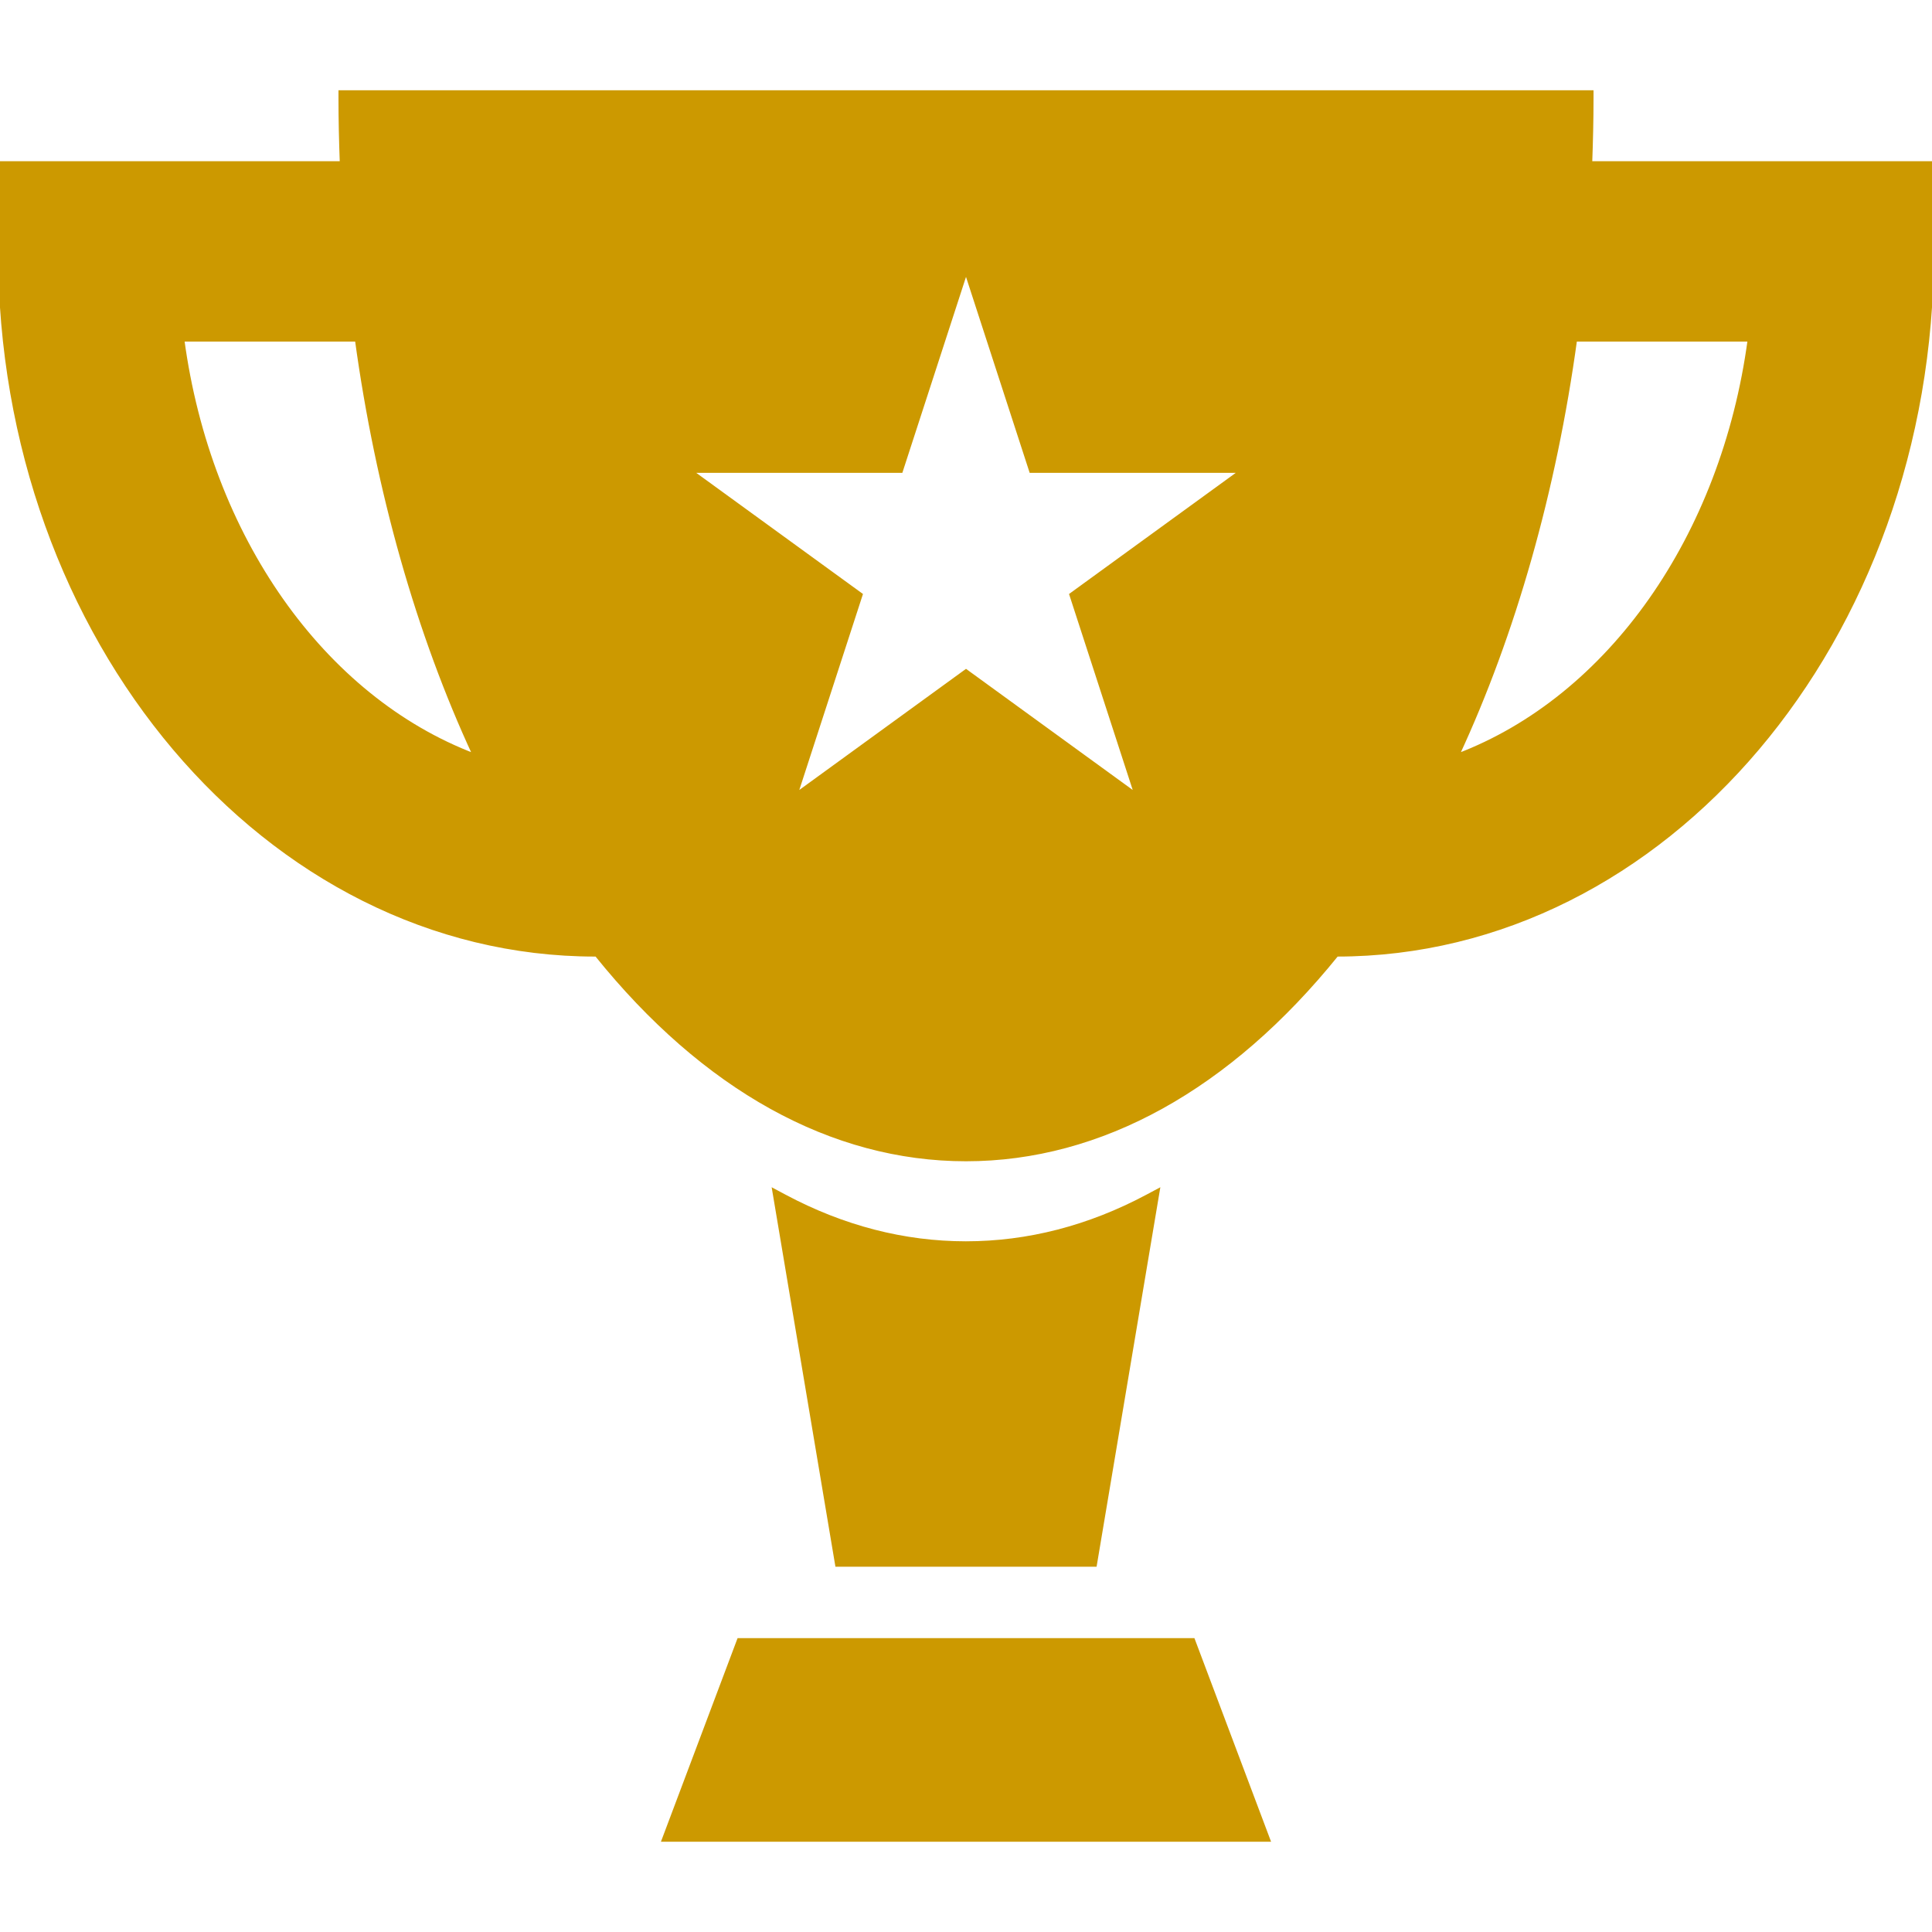
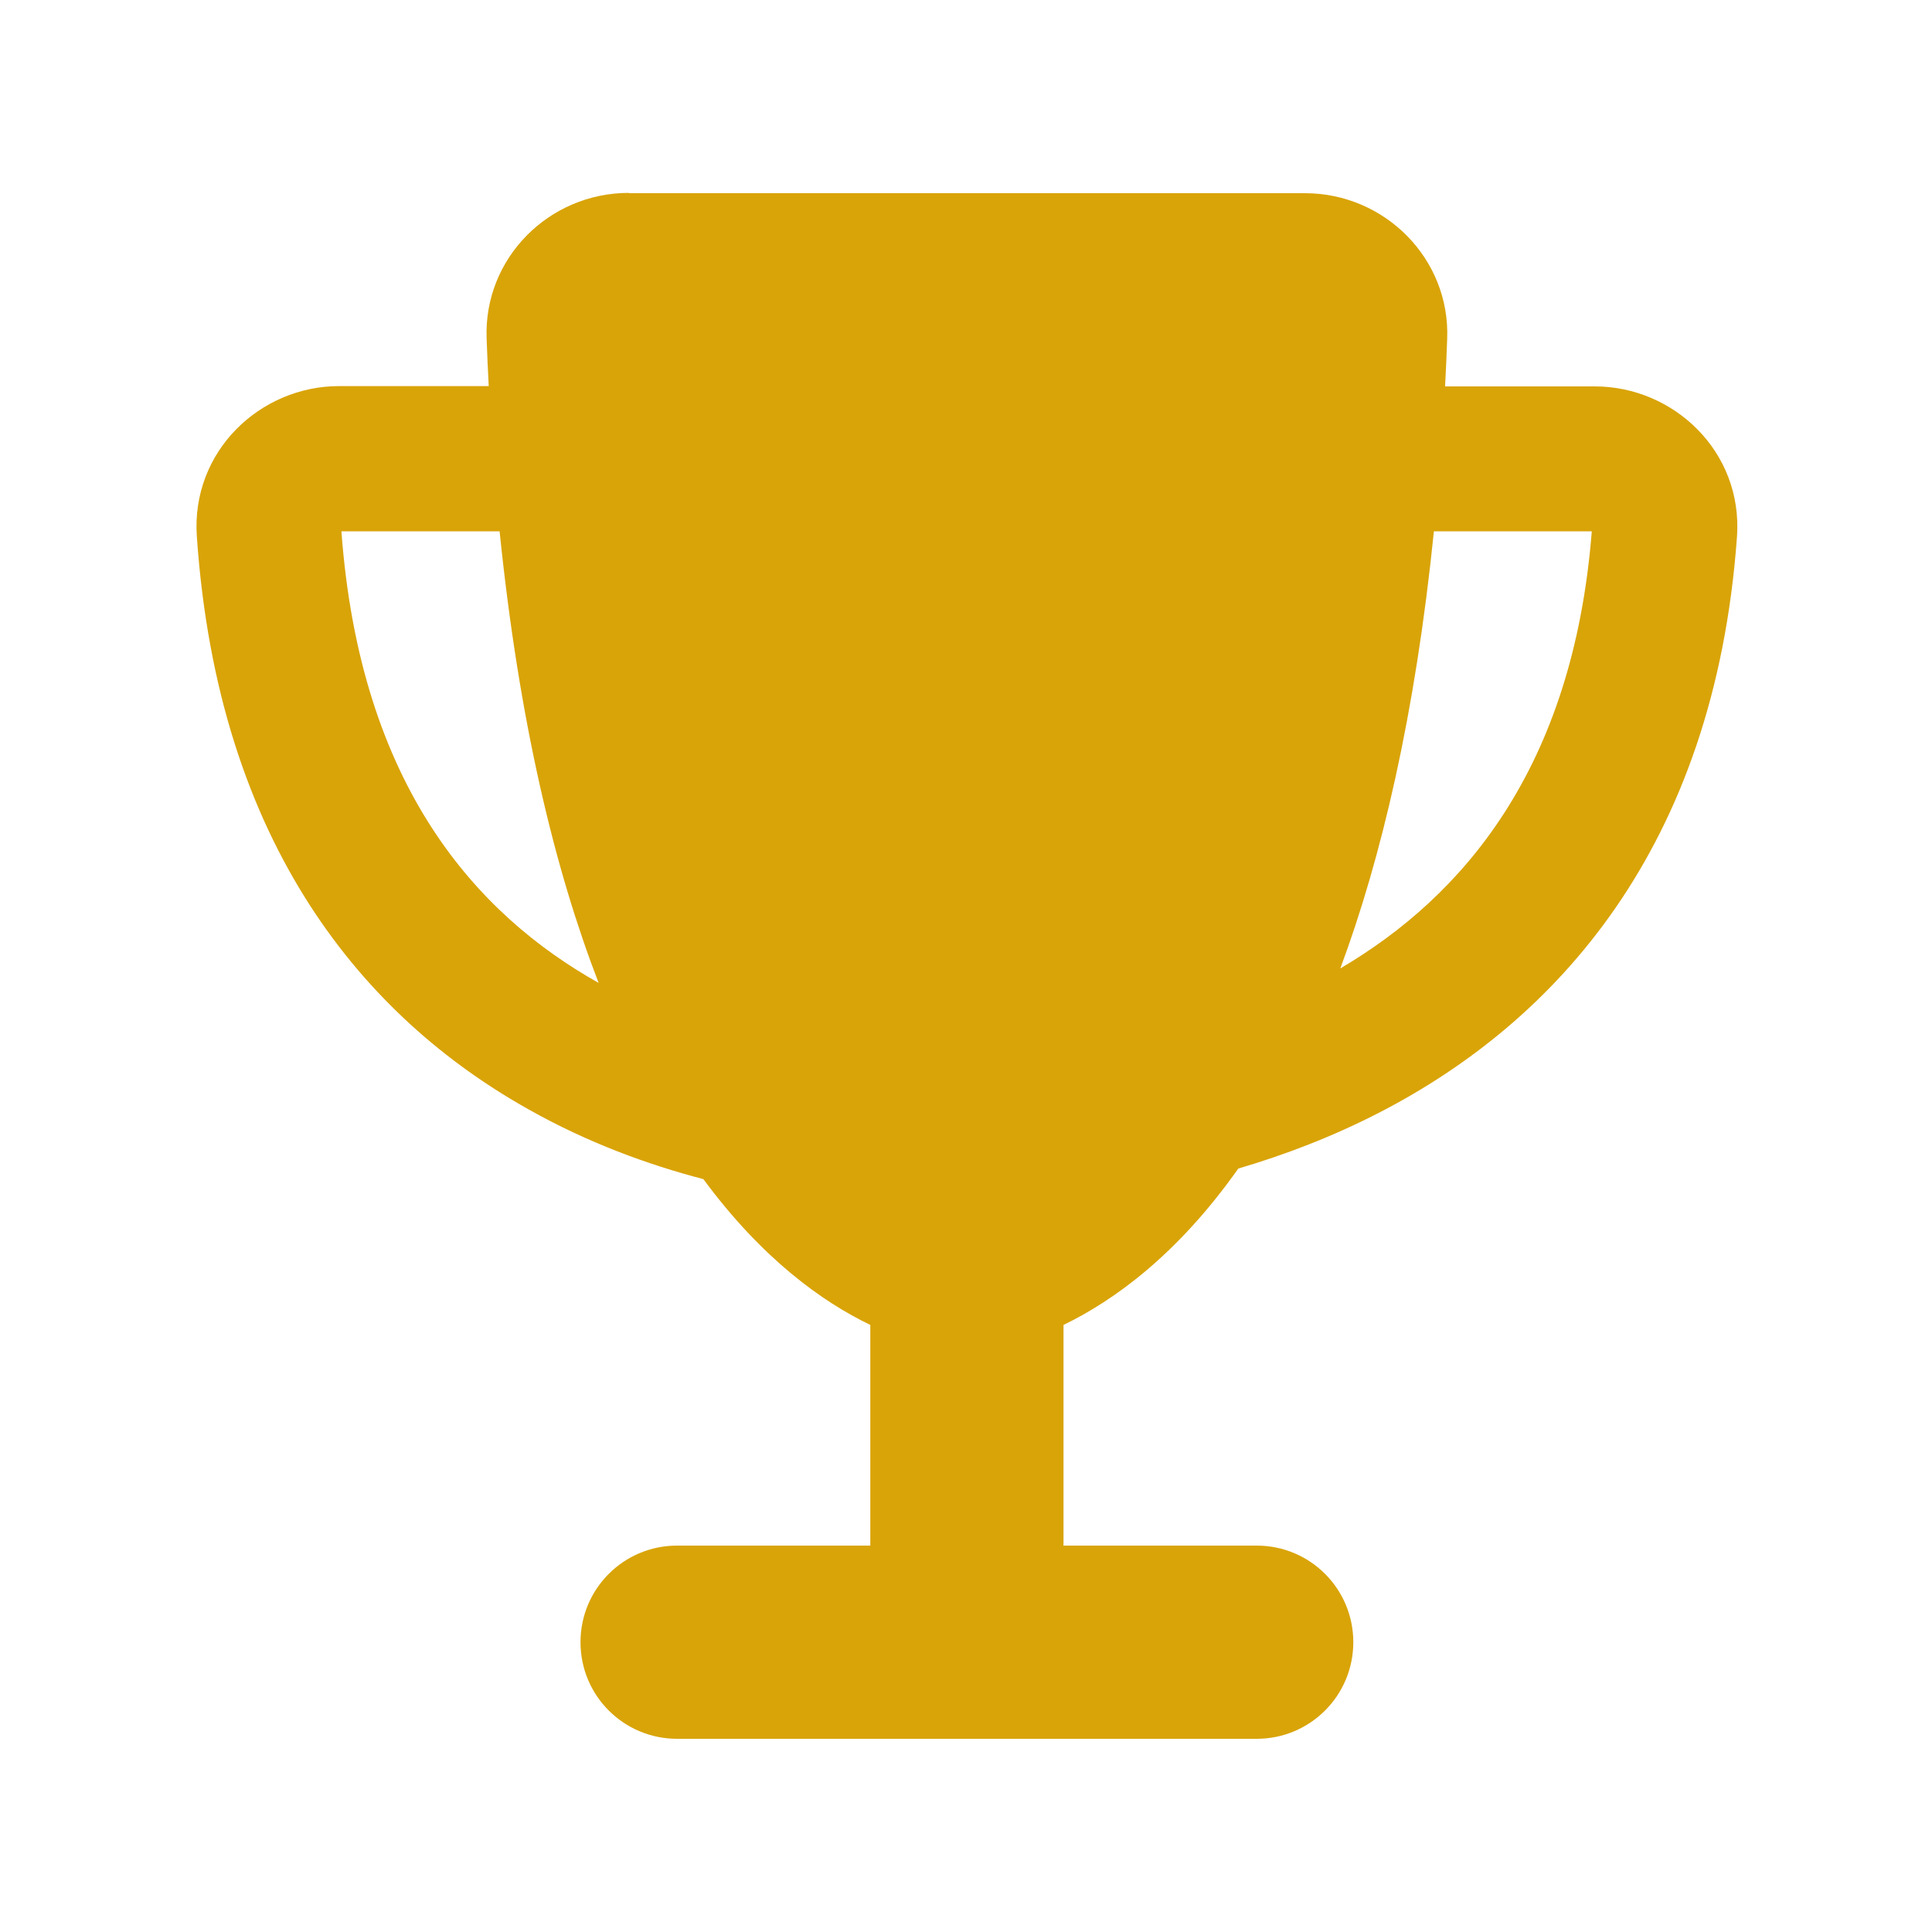
- <svg xmlns="http://www.w3.org/2000/svg" height="800px" width="800px" version="1.1" id="_x32_" viewBox="0 0 512 512" xml:space="preserve" fill="#cc9900" stroke="#cc9900">
-   <g id="SVGRepo_bgCarrier" stroke-width="0" />
-   <g id="SVGRepo_tracerCarrier" stroke-linecap="round" stroke-linejoin="round" />
-   <g id="SVGRepo_iconCarrier">
-     <style type="text/css"> .st0{fill:#cc9900;} </style>
-     <g>
-       <path class="st0" d="M306.842,315.552l-2.851,1.522c-15.427,8.218-31.586,12.384-48.028,12.384 c-16.392,0-32.525-4.166-47.952-12.384l-2.851-1.522l16.66,99.146h68.364L306.842,315.552z" />
-       <polygon class="st0" points="195.816,434.616 175.874,487.582 336.128,487.582 316.186,434.616 " />
-       <path class="st0" d="M421.452,43.222c0.21-5.695,0.35-11.425,0.35-17.213v-1.592H90.2v1.592c0,5.788,0.14,11.518,0.35,17.213H0 v23.401c0,102.768,70.767,186.378,157.751,186.378l0.31-0.012c28.552,35.497,62.407,54.258,97.941,54.258 c35.742,0,69.781-18.979,98.249-54.247c86.984,0,157.749-83.61,157.749-186.378V43.222H421.452z M283.892,157.605l17.238,53.051 l-45.128-32.787l-45.128,32.787l17.236-53.051l-45.128-32.788h55.782l17.238-53.055l17.238,53.055h55.78L283.892,157.605z M48.354,90.02h46.204c5.485,39.992,16.262,77.978,31.25,110.21C85.48,184.962,55.394,142.275,48.354,90.02z M386.194,200.229 c14.988-32.224,25.763-70.214,31.25-110.21h46.204C456.608,142.275,426.522,184.962,386.194,200.229z" />
-     </g>
-   </g>
+ <svg xmlns="http://www.w3.org/2000/svg" viewBox="0 0 640 640">
+   <path fill="#d9a408" d="M208.3 64L432.3 64C458.8 64 480.4 85.8 479.4 112.2C479.2 117.5 479 122.8 478.7 128L528.3 128C554.4 128 577.4 149.6 575.4 177.8C567.9 281.5 514.9 338.5 457.4 368.3C441.6 376.5 425.5 382.6 410.2 387.1C390 415.7 369 430.8 352.3 438.9L352.3 512L416.3 512C434 512 448.3 526.3 448.3 544C448.3 561.7 434 576 416.3 576L224.3 576C206.6 576 192.3 561.7 192.3 544C192.3 526.3 206.6 512 224.3 512L288.3 512L288.3 438.9C272.3 431.2 252.4 416.9 233 390.6C214.6 385.8 194.6 378.5 175.1 367.5C121 337.2 72.2 280.1 65.2 177.6C63.3 149.5 86.2 127.9 112.3 127.9L161.9 127.9C161.6 122.7 161.4 117.5 161.2 112.1C160.2 85.6 181.8 63.9 208.3 63.9zM165.5 176L113.1 176C119.3 260.7 158.2 303.1 198.3 325.6C183.9 288.3 172 239.6 165.5 176zM444 320.8C484.5 297 521.1 254.7 527.3 176L475 176C468.8 236.9 457.6 284.2 444 320.8z" />
</svg>
